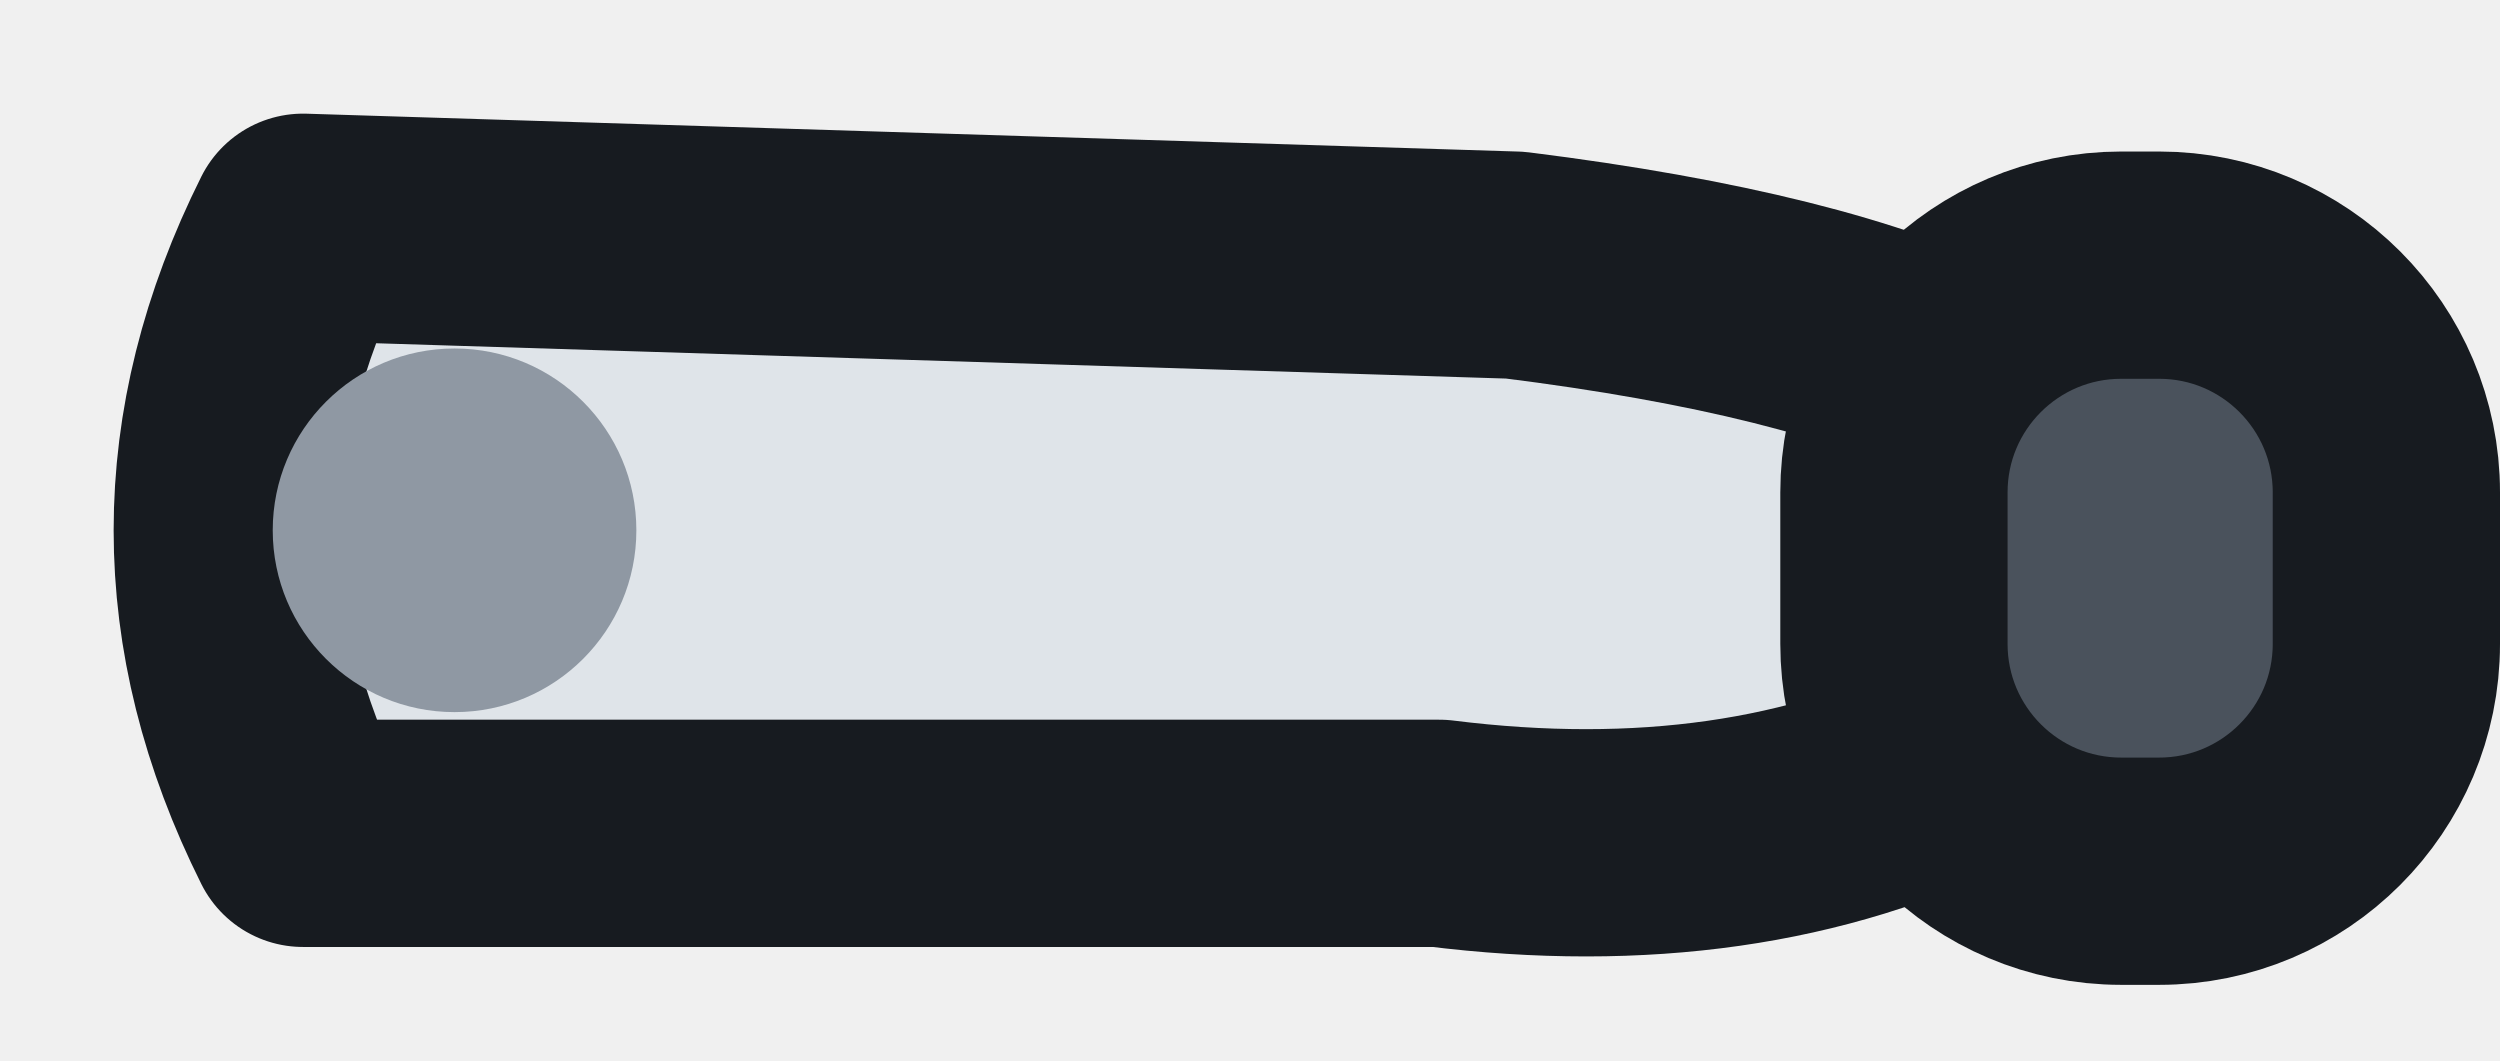
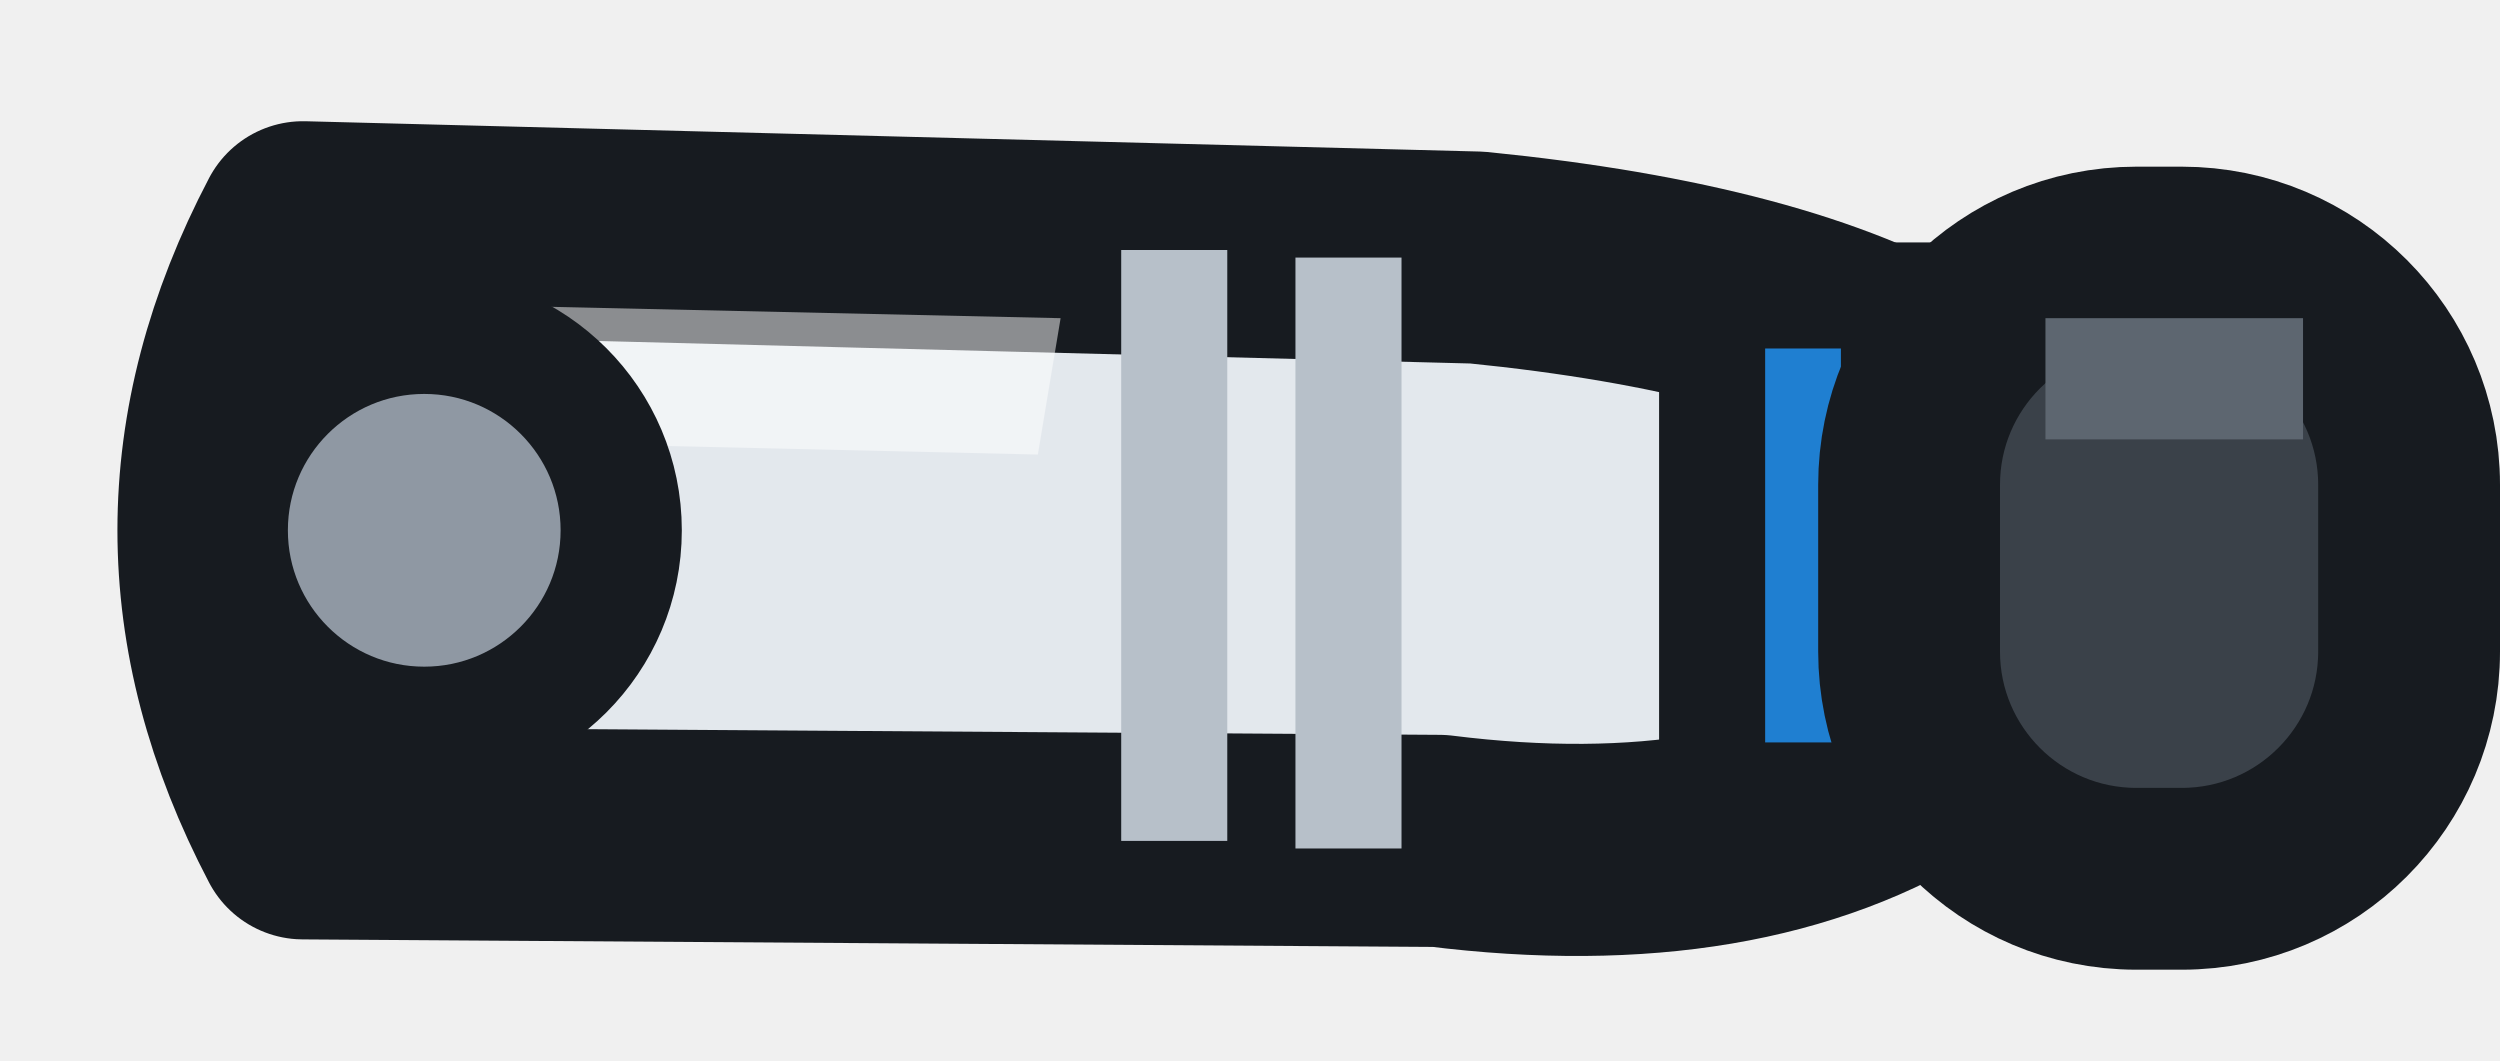
<svg xmlns="http://www.w3.org/2000/svg" width="33" height="14" viewBox="0 0 33 14">
-   <g stroke="#171b20" stroke-width="3" stroke-linejoin="round" stroke-linecap="round">
-     <path d="M4 3 L20 3.5 Q24 4 26 5 L26 10 Q23 11.5 19 11 L4 11 Q2 7 4 3 Z" fill="#dfe4e9" />
-     <rect x="25" y="3.5" width="6.5" height="8" rx="3" fill="#4a525c" />
+   <g stroke="#171b20" stroke-width="2.8" stroke-linejoin="round" stroke-linecap="round">
+     <path d="M4 3 L19.5 3.4 Q23.5 3.8 25.5 5 L25.5 10 Q23 11.6 19 11.1 L4 11 Q1.9 7 4 3 Z" fill="#e3e8ed" />
  </g>
-   <circle cx="6" cy="7" r="2.4" fill="#8f98a3" />
+   <path d="M5 4 L14 4.2 L13.7 6 L5 5.8 Z" fill="#ffffff" opacity="0.5" />
+   <path d="M15.5 3.3 L15.5 11.1 M17.8 3.4 L17.8 11.2" stroke="#b7c0c9" stroke-width="1.4" />
+   <rect x="22.6" y="3.9" width="2.4" height="6.6" fill="#1f7fd1" stroke="#171b20" stroke-width="1.4" />
+   <g stroke="#171b20" stroke-width="2.4" stroke-linejoin="round">
+     <rect x="25.2" y="3.4" width="6.6" height="8.2" rx="3" fill="#3a4149" />
+   </g>
+   <path d="M27 5 L30.4 5" stroke="#5d6670" stroke-width="1.6" />
+   <circle cx="5.6" cy="7" r="2.6" fill="#8f98a3" stroke="#171b20" stroke-width="1.6" />
</svg>
